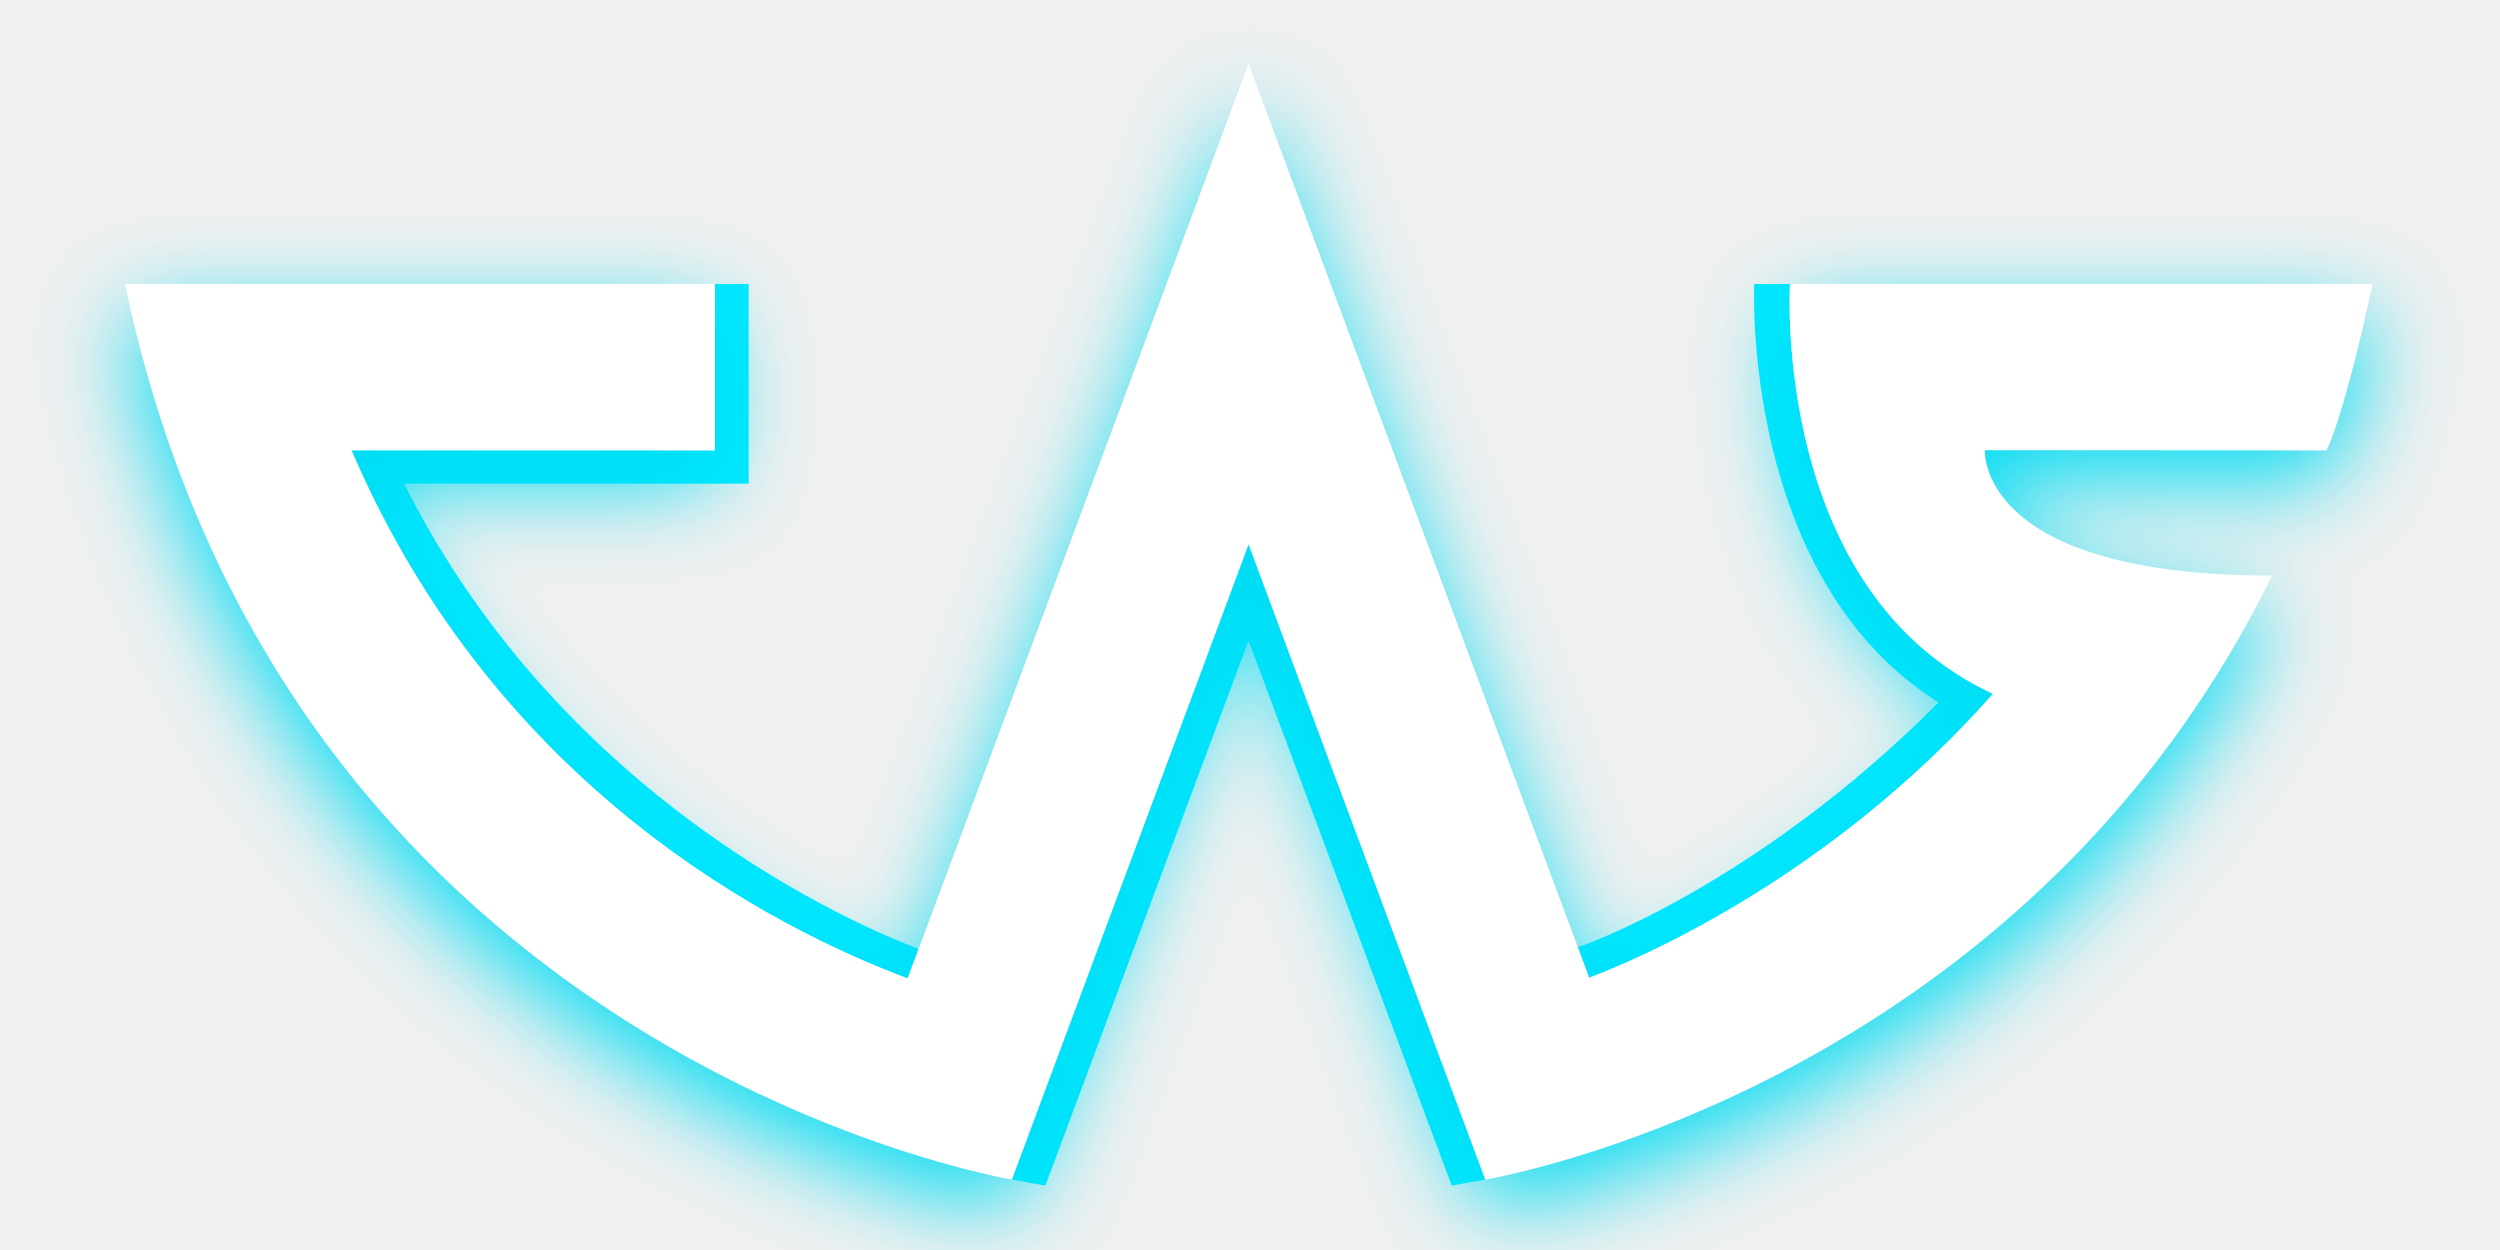
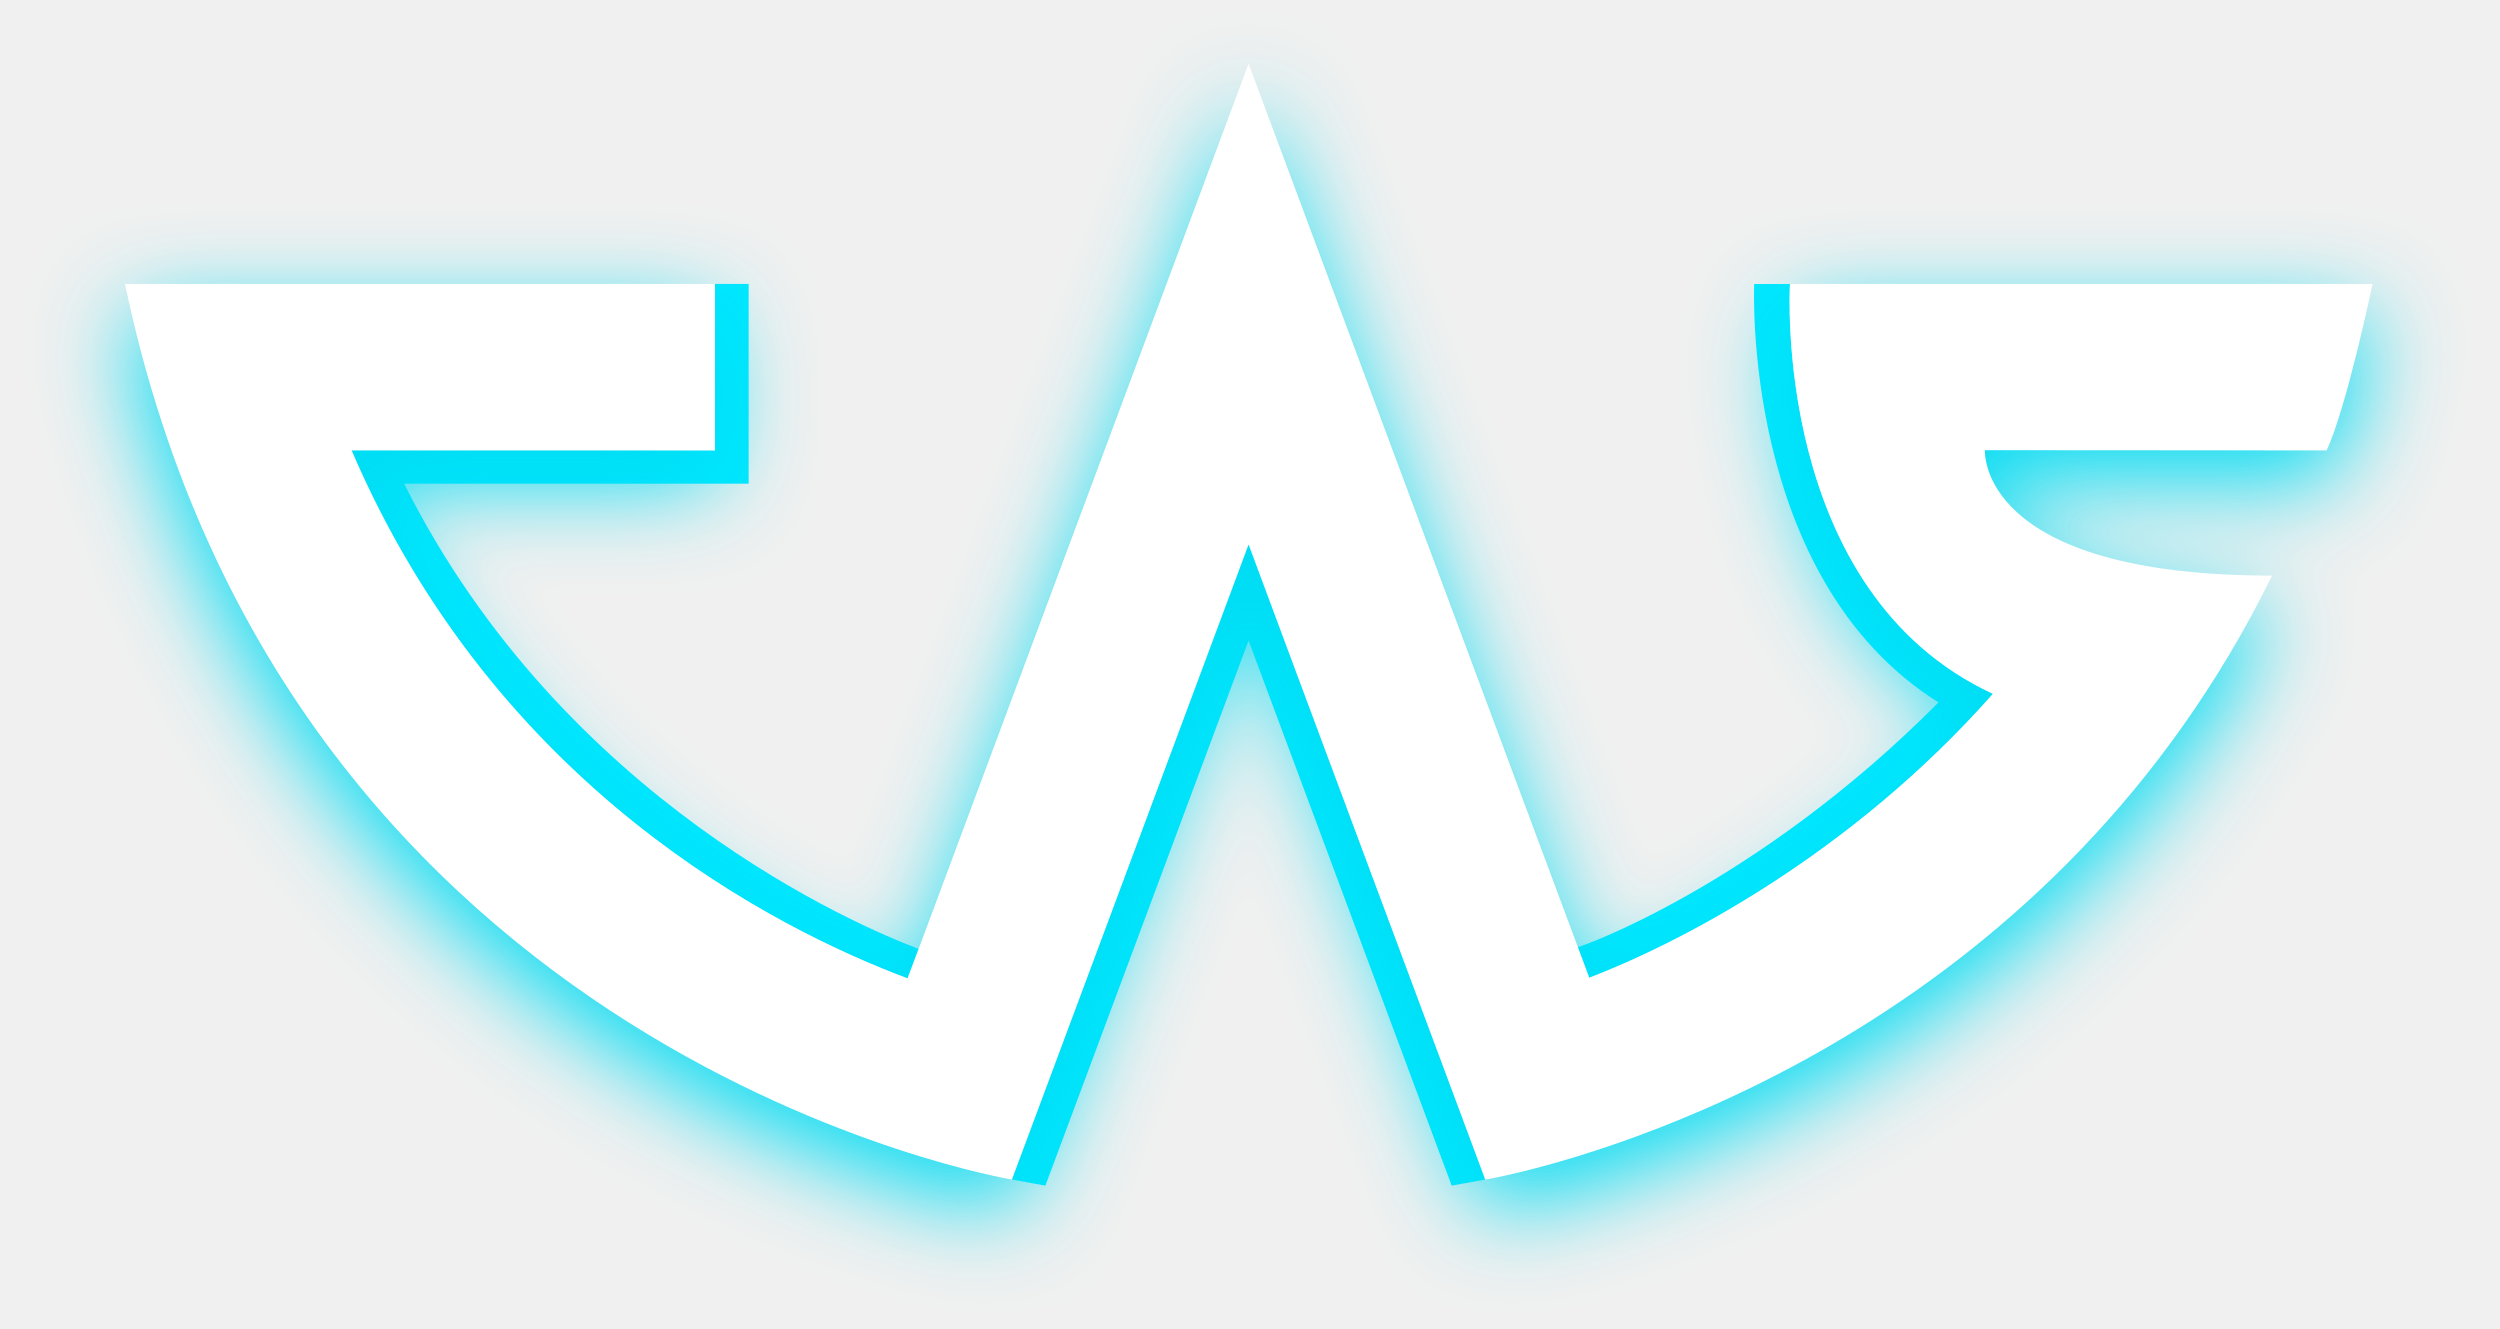
- <svg xmlns="http://www.w3.org/2000/svg" xmlns:xlink="http://www.w3.org/1999/xlink" width="160px" height="80px" viewBox="0 0 160 80" version="1.1">
+ <svg xmlns="http://www.w3.org/2000/svg" xmlns:xlink="http://www.w3.org/1999/xlink" width="160px" height="85px" viewBox="0 0 160 85" version="1.1">
  <defs>
    <path d="M140.904,24.826 C142.189,22.08 143.845,14.172 143.845,14.172 L106.559,14.172 L106.559,14.177 C106.549,14.4 105.413,33.851 119.542,40.406 C110.497,50.66 99.575,56.32 93.714,58.57 L71.909,0.077 L50.792,56.729 L50.084,58.616 C41.692,55.475 23.779,46.494 14.503,24.824 L37.759,24.824 L37.759,14.172 L35.608,14.172 L0,14.172 C10.39,63.862 56.759,71.49 56.759,71.49 L56.761,71.486 L71.909,30.846 L87.057,71.49 L87.057,71.49 C87.057,71.49 87.268,71.458 87.65,71.381 C88.019,71.305 88.544,71.195 89.217,71.034 C96.954,69.172 123.65,60.893 137.412,32.838 C118.485,32.838 119.036,24.812 119.036,24.812 L140.904,24.826 Z" id="path-1" />
    <filter x="-50%" y="-50%" width="200%" height="200%" filterUnits="objectBoundingBox" id="filter-2">
      <feOffset dx="0" dy="2" in="SourceAlpha" result="shadowOffsetOuter1" />
      <feGaussianBlur stdDeviation="3" in="shadowOffsetOuter1" result="shadowBlurOuter1" />
      <feColorMatrix values="0 0 0 0 0   0 0 0 0 0.863   0 0 0 0 0.953  0 0 0 1 0" type="matrix" in="shadowBlurOuter1" />
    </filter>
  </defs>
  <g id="Styleguide" stroke="none" stroke-width="1" fill="none" fill-rule="evenodd">
    <g id="logo">
      <g id="logo-casux" transform="translate(8, 4)">
        <g id="Group">
          <g id="Shape">
            <path d="M14.503,24.826 C23.779,46.495 41.693,55.476 50.084,58.615 L50.792,56.73 C46.998,55.3 28.059,47.299 17.863,26.954 L39.913,26.954 L39.913,14.172 L37.759,14.172 L37.759,24.826 L14.503,24.826 Z" fill="#00E7FF" />
            <path d="M56.761,71.485 C57.839,71.696 58.905,71.88 58.905,71.88 L71.909,36.997 L84.909,71.88 C84.909,71.88 85.984,71.686 87.057,71.489 L71.909,30.847 L56.761,71.485 Z" fill="#00E7FF" />
            <path d="M119.542,40.406 C105.412,33.851 106.549,14.401 106.559,14.177 L104.269,14.177 C104.269,14.177 103.399,33.005 116.064,40.954 C104.379,52.729 92.818,56.758 92.856,56.647 L93.596,58.686 C99.455,56.437 110.497,50.66 119.542,40.406 Z" fill="#00E7FF" />
            <g>
              <use fill="black" fill-opacity="1" filter="url(#filter-2)" xlink:href="#path-1" />
              <use fill="#FFFFFF" fill-rule="evenodd" xlink:href="#path-1" />
            </g>
          </g>
        </g>
      </g>
    </g>
  </g>
</svg>
